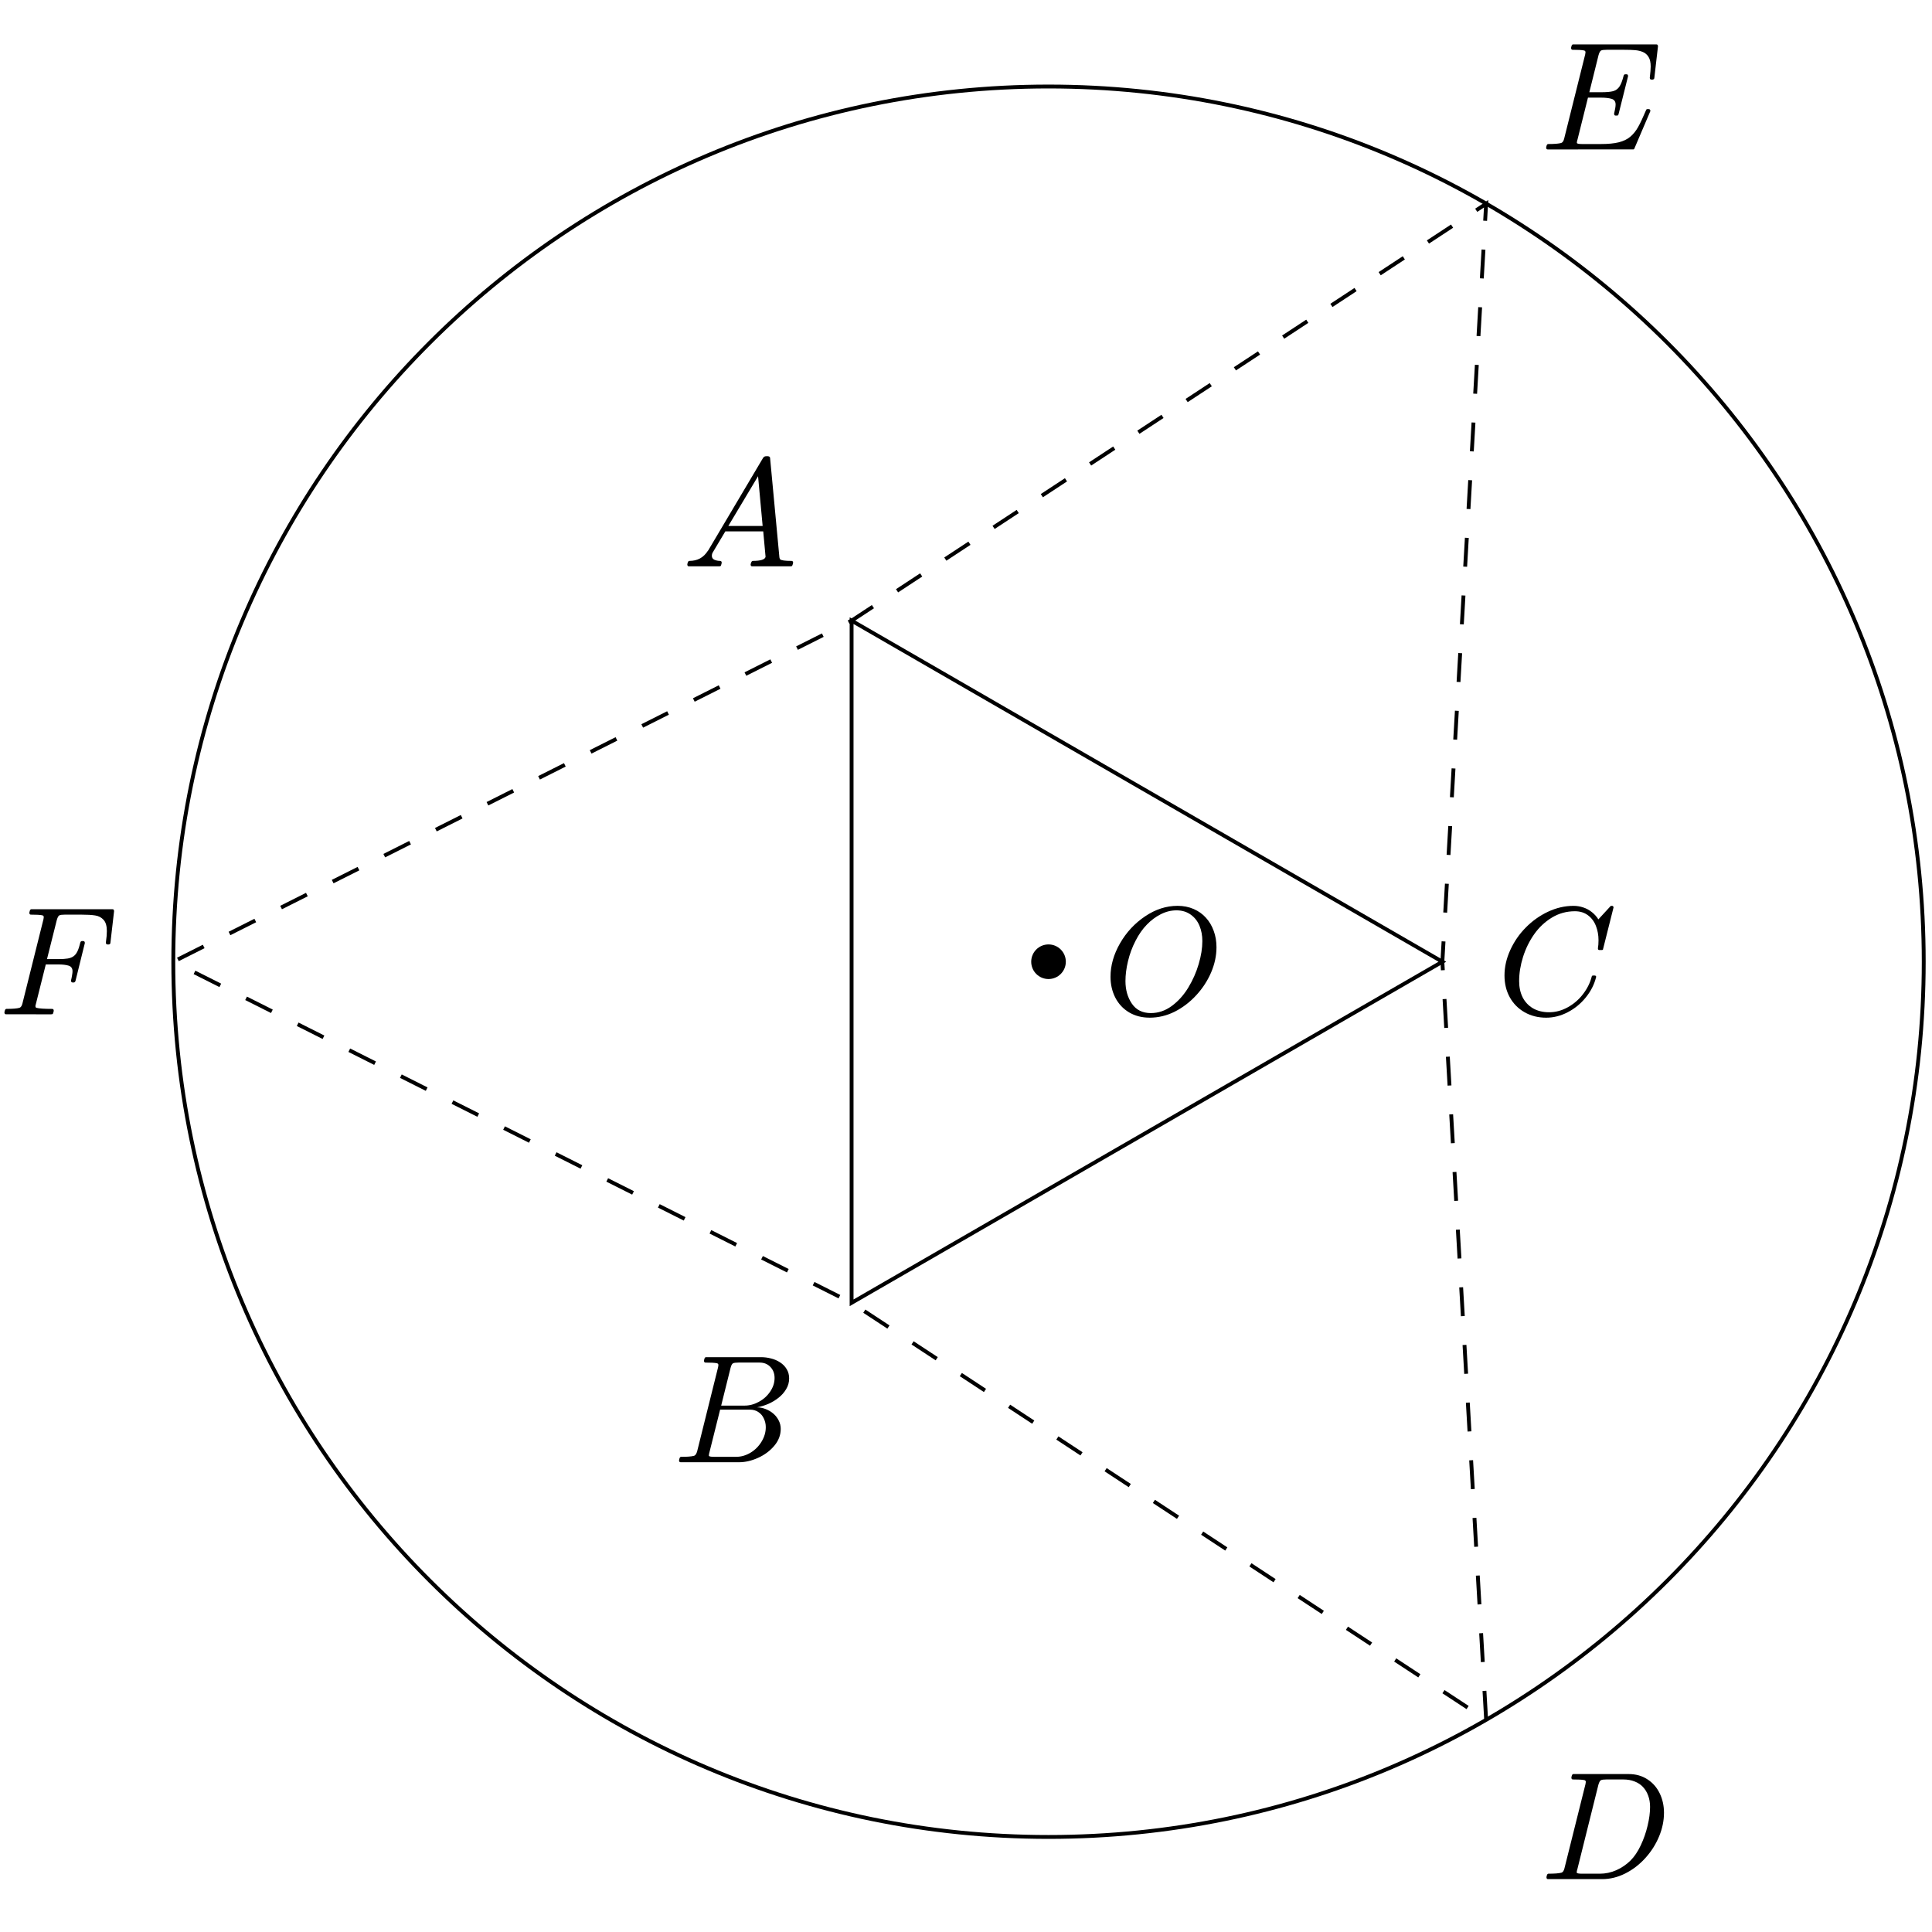
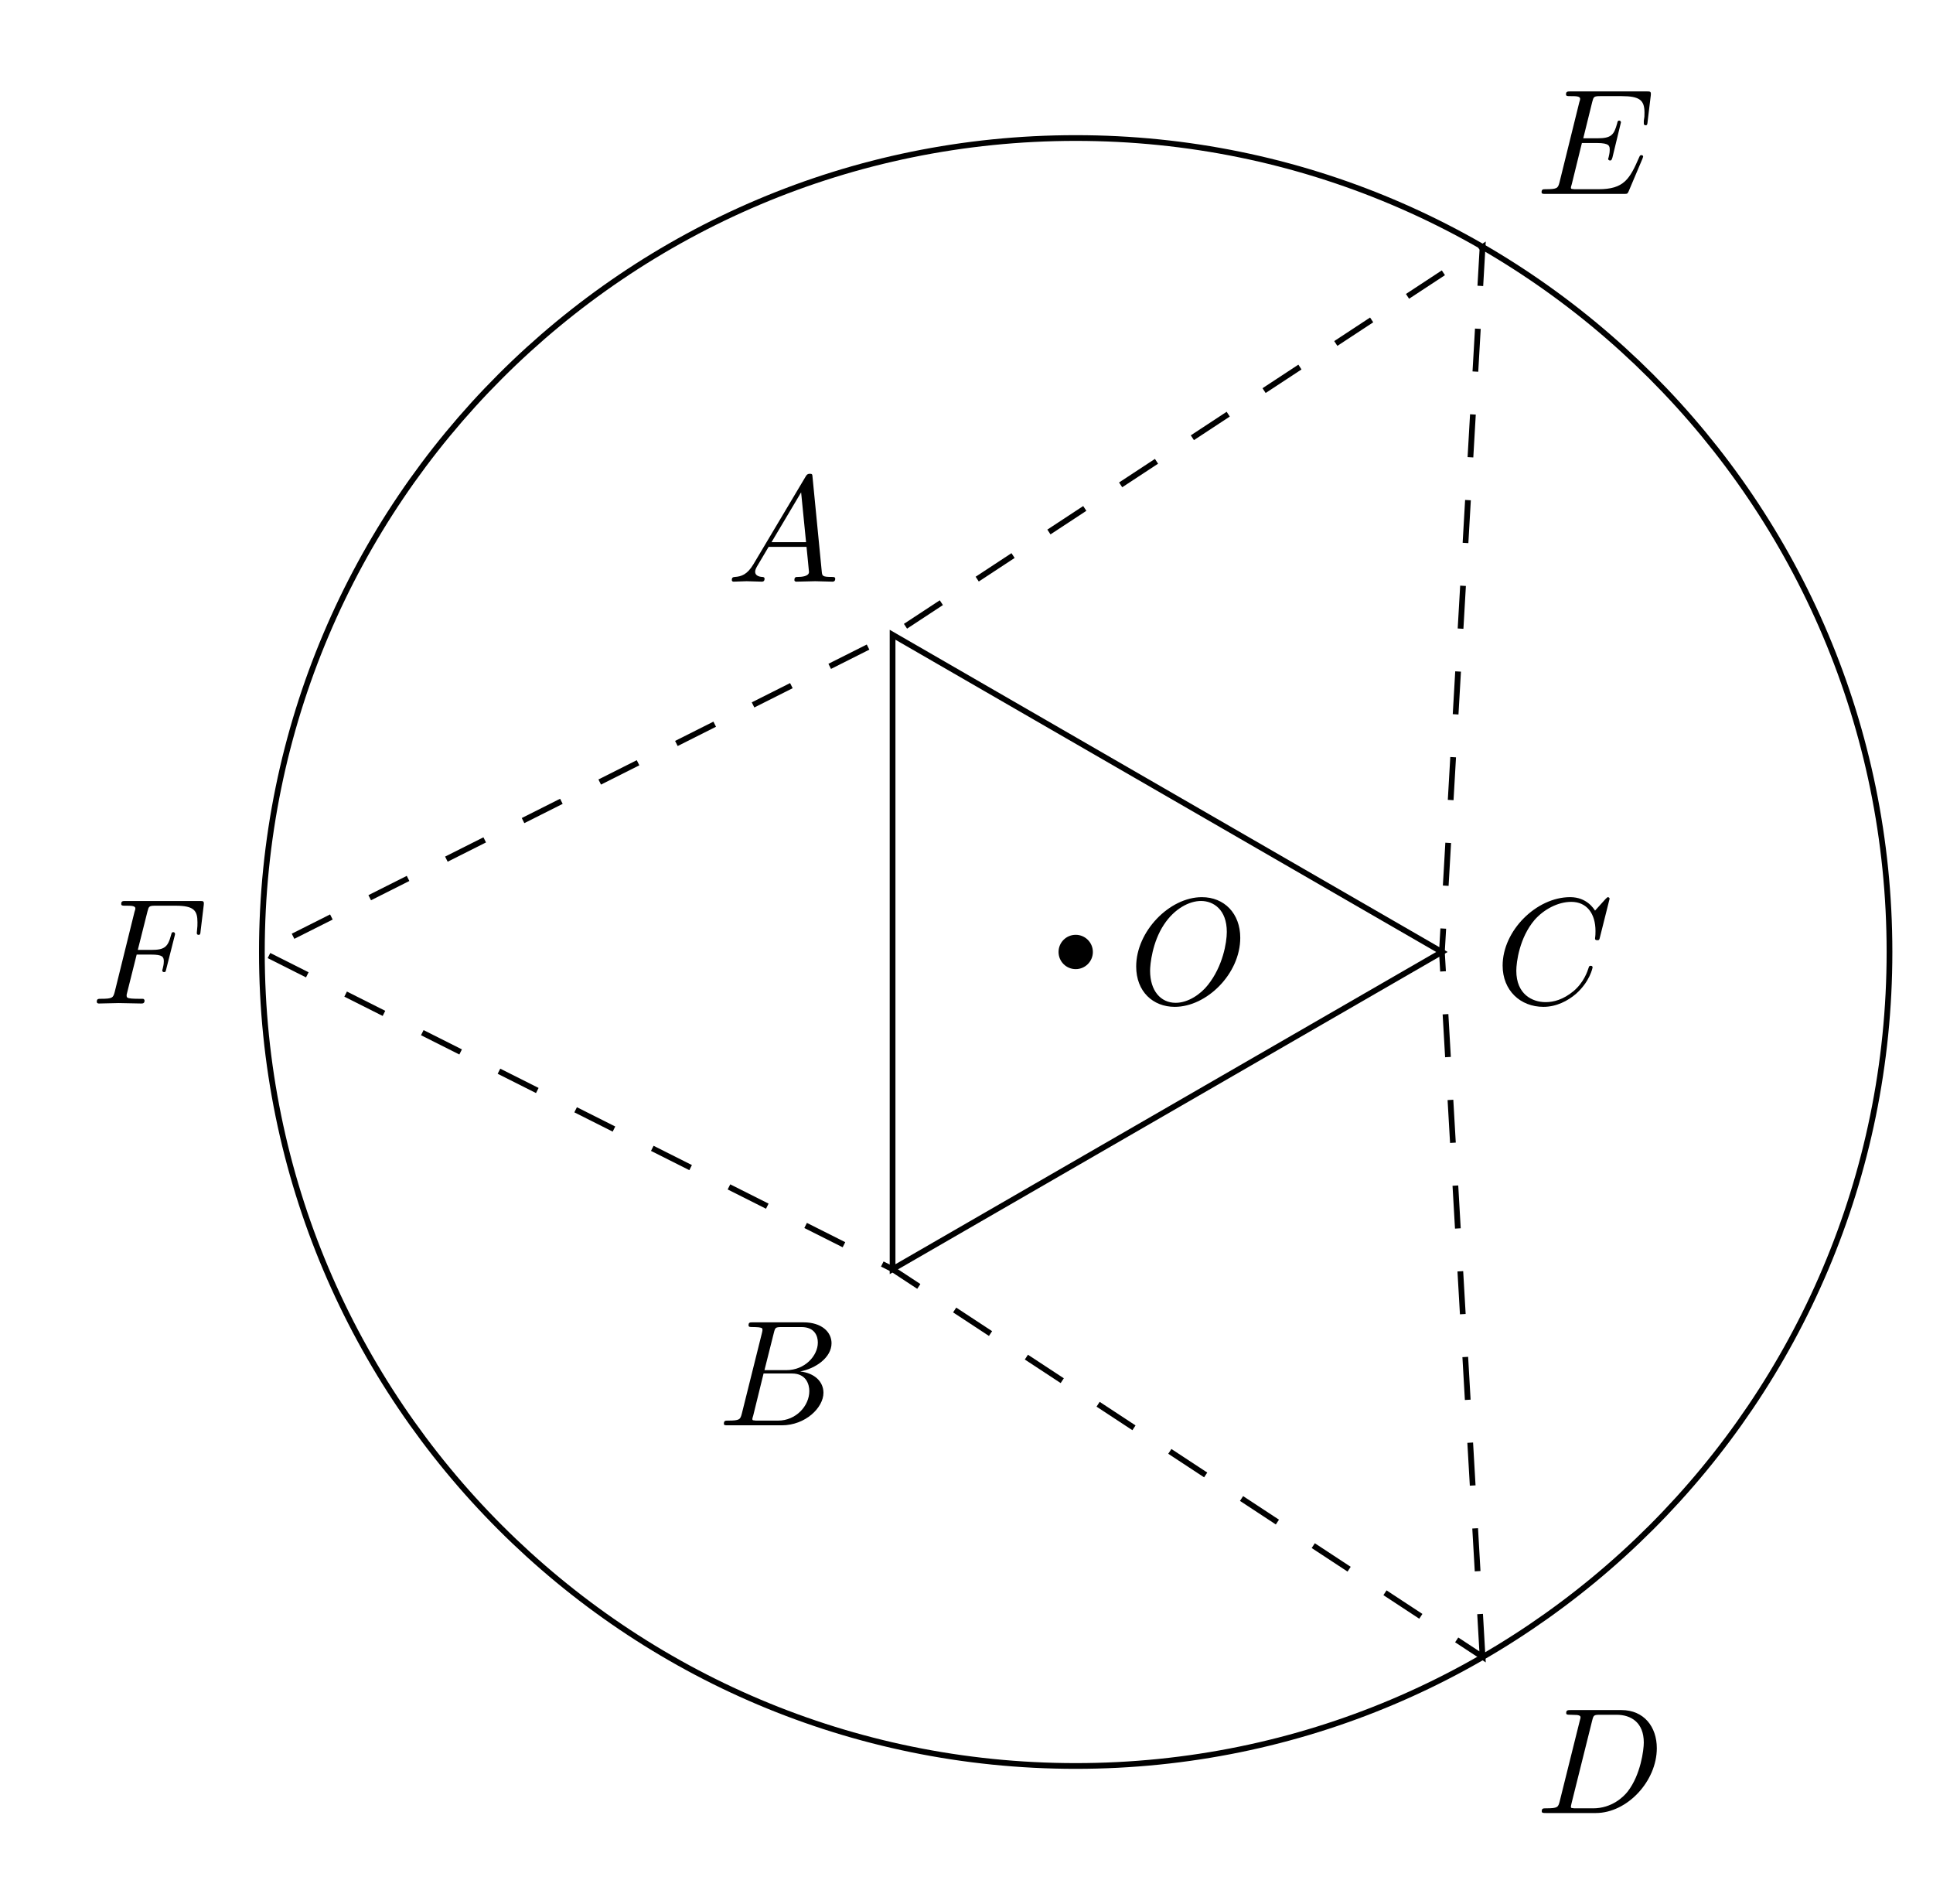
- <svg xmlns="http://www.w3.org/2000/svg" version="1.1" xml:space="preserve" width="200" height="200">
-   <defs />
-   <path d="M119.01 105.348q-1.197 0-2.122-.544-.925-.552-1.43-1.524-.498-.98-.498-2.169 0-1.734.98-3.452.987-1.718 2.596-2.799 1.609-1.088 3.366-1.088.909 0 1.664.327.754.327 1.275.91.521.575.801 1.353.288.777.288 1.695 0 1.314-.56 2.62-.56 1.298-1.555 2.371-.987 1.065-2.223 1.687-1.236.614-2.581.614zm.124-.474q1.158 0 2.161-.731 1.003-.739 1.71-1.897.707-1.166 1.081-2.441.381-1.283.381-2.387 0-.863-.295-1.578-.295-.723-.91-1.158-.614-.443-1.469-.443-.84 0-1.633.404-.793.404-1.438 1.073-.661.676-1.174 1.679-.513.995-.777 2.099-.264 1.096-.264 2.068 0 1.353.661 2.332.668.98 1.967.98z" aria-label="O" />
-   <path d="M157.261 101.562q0 .956.365 1.687.373.723 1.073 1.135.707.404 1.664.404 1.003 0 1.928-.513.933-.513 1.586-1.368.661-.863.902-1.827.031-.093.124-.093h.194q.062 0 .101.047.039.039.039.093 0 .016-.016.047-.272 1.104-1.057 2.076-.777.964-1.866 1.532-1.088.568-2.239.568-1.244 0-2.231-.56-.987-.56-1.539-1.555-.544-.995-.544-2.247 0-1.337.599-2.643.599-1.314 1.609-2.332 1.011-1.026 2.301-1.633 1.298-.606 2.628-.606.529 0 1.011.163.482.155.894.482.412.327.676.754l1.259-1.368q0-.031.078-.031h.093q.062 0 .101.054t.039.109l-1.081 4.299q0 .109-.124.109h-.288q-.124 0-.124-.179.062-.35.062-.84 0-.777-.264-1.462-.264-.692-.824-1.112-.552-.42-1.353-.42-1.298 0-2.379.653t-1.835 1.718q-.746 1.057-1.158 2.356-.404 1.29-.404 2.503z" aria-label="C" />
-   <path d="M160.213 15.47q-.155 0-.155-.21.008-.039.031-.132.023-.101.062-.155.047-.062.109-.062.972 0 1.353-.109.21-.07.303-.428l2.184-8.746q.031-.155.031-.218 0-.171-.194-.194-.295-.062-1.143-.062-.155 0-.155-.21.008-.039.031-.132.023-.101.062-.155.047-.062.109-.062h8.629q.163 0 .163.21L171.252 8.1q0 .039-.062.093-.054.047-.101.047h-.14q-.163 0-.163-.202.093-.777.093-1.151 0-.637-.218-.987-.218-.358-.583-.513-.358-.156-.801-.194-.435-.039-1.151-.039h-1.811q-.435 0-.575.078-.14.07-.257.467l-.956 3.848h1.244q.808 0 1.22-.109.412-.117.653-.474.241-.358.435-1.135.016-.054.054-.093.047-.047.101-.047h.148q.155 0 .155.202l-.987 3.934q-.031.14-.155.14h-.148q-.155 0-.155-.202.155-.637.155-.941 0-.467-.42-.591-.42-.124-1.119-.124h-1.322l-1.081 4.33q-.07.194-.07.35 0 .124.544.124h1.928q1.151 0 1.866-.179.715-.179 1.182-.568.474-.397.816-1.003.342-.606.832-1.765.031-.101.14-.101h.148q.062 0 .109.054.047.054.047.124 0 .031-.016.062l-1.64 3.84q-.031.093-.124.093z" aria-label="E" />
-   <path d="M71.306 58.625q-.155 0-.155-.21.062-.35.202-.35.645 0 1.112-.257.474-.257.816-.793l.031-.031 5.683-9.585q.124-.171.303-.171h.21q.047 0 .093.023.047.015.078.062.039.039.039.086l.964 10.285q0 .07.07.21.155.171 1.189.171.163 0 .163.21-.054.21-.093.28-.031.07-.179.07h-3.98q-.148 0-.148-.21.086-.35.21-.35 1.259 0 1.337-.428l-.241-2.628h-3.926l-1.275 2.138q-.117.171-.117.397 0 .28.264.404.272.117.599.117.155 0 .155.21-.054.225-.086.288-.031.062-.179.062zm4.089-4.175h3.553l-.474-5.154z" aria-label="A" />
+ <svg xmlns="http://www.w3.org/2000/svg" xmlns:xlink="http://www.w3.org/1999/xlink" width="134.66pt" height="132.61pt" version="1.2" viewBox="0 0 134.66 132.61">
+   <defs>
+     <symbol id="g" overflow="visible">
+       <path d="m7.766-4.578c0-1.688-1.109-2.828-2.672-2.828-2.266 0-4.578 2.391-4.578 4.828 0 1.75 1.172 2.812 2.688 2.812 2.219 0 4.562-2.297 4.562-4.812zm-4.5 4.531c-1.047 0-1.781-0.844-1.781-2.234 0-0.453 0.156-2 0.969-3.219 0.719-1.094 1.75-1.641 2.578-1.641 0.859 0 1.797 0.594 1.797 2.156 0 0.75-0.281 2.391-1.312 3.688-0.5 0.641-1.375 1.25-2.25 1.25z" />
+     </symbol>
+     <symbol id="f" overflow="visible">
+       <path d="m7.984-7.297c0-0.031-0.031-0.109-0.125-0.109-0.031 0-0.031 0.016-0.156 0.125l-0.734 0.812c-0.094-0.141-0.578-0.938-1.734-0.938-2.344 0-4.703 2.328-4.703 4.766 0 1.734 1.234 2.875 2.844 2.875 0.906 0 1.703-0.422 2.266-0.906 0.969-0.859 1.156-1.812 1.156-1.844 0-0.109-0.109-0.109-0.125-0.109-0.062 0-0.125 0.016-0.141 0.109-0.094 0.297-0.344 1.047-1.062 1.656-0.719 0.594-1.391 0.766-1.938 0.766-0.938 0-2.047-0.547-2.047-2.188 0-0.594 0.219-2.297 1.266-3.531 0.641-0.734 1.625-1.266 2.562-1.266 1.078 0 1.688 0.812 1.688 2.031 0 0.422-0.031 0.422-0.031 0.531s0.125 0.109 0.156 0.109c0.141 0 0.141-0.031 0.188-0.219z" />
+     </symbol>
+     <symbol id="e" overflow="visible">
+       <path d="m7.438-2.453c0.016-0.047 0.047-0.125 0.047-0.141s0-0.109-0.125-0.109c-0.094 0-0.109 0.062-0.141 0.125-0.672 1.547-1.062 2.25-2.859 2.25h-1.531c-0.156 0-0.172 0-0.234-0.016-0.109 0-0.141-0.016-0.141-0.094 0-0.031 0-0.062 0.062-0.25l0.703-2.859h1.047c0.891 0 0.891 0.219 0.891 0.484 0 0.062 0 0.203-0.078 0.516-0.016 0.047-0.031 0.078-0.031 0.109 0 0.047 0.047 0.109 0.141 0.109 0.078 0 0.109-0.047 0.156-0.203l0.594-2.453c0-0.062-0.047-0.125-0.125-0.125-0.094 0-0.109 0.062-0.141 0.203-0.219 0.797-0.406 1.031-1.375 1.031h-0.984l0.625-2.531c0.094-0.359 0.109-0.406 0.562-0.406h1.484c1.281 0 1.594 0.297 1.594 1.156 0 0.266 0 0.281-0.047 0.562v0.188c0 0.062 0.031 0.125 0.125 0.125 0.109 0 0.125-0.062 0.141-0.266l0.219-1.812c0.031-0.281-0.031-0.281-0.281-0.281h-5.312c-0.203 0-0.312 0-0.312 0.203 0 0.125 0.094 0.125 0.297 0.125 0.391 0 0.688 0 0.688 0.188 0 0.047 0 0.062-0.062 0.25l-1.375 5.562c-0.109 0.406-0.141 0.484-0.969 0.484-0.172 0-0.281 0-0.281 0.203 0 0.125 0.094 0.125 0.281 0.125h5.453c0.25 0 0.25-0.016 0.328-0.172z" />
+     </symbol>
+     <symbol id="d" overflow="visible">
+       <path d="m1.875-1.203c-0.422 0.703-0.828 0.844-1.281 0.875-0.125 0.016-0.219 0.016-0.219 0.219 0 0.062 0.047 0.109 0.125 0.109 0.281 0 0.609-0.031 0.906-0.031 0.344 0 0.719 0.031 1.047 0.031 0.062 0 0.203 0 0.203-0.203 0-0.109-0.094-0.125-0.172-0.125-0.234-0.016-0.484-0.109-0.484-0.359 0-0.125 0.062-0.25 0.141-0.391l0.797-1.344h2.641c0.016 0.219 0.172 1.641 0.172 1.75 0 0.312-0.547 0.344-0.766 0.344-0.141 0-0.25 0-0.25 0.219 0 0.109 0.125 0.109 0.141 0.109 0.438 0 0.891-0.031 1.312-0.031 0.266 0 0.938 0.031 1.188 0.031 0.062 0 0.203 0 0.203-0.203 0-0.125-0.109-0.125-0.25-0.125-0.656 0-0.656-0.078-0.688-0.375l-0.641-6.562c-0.016-0.203-0.016-0.25-0.188-0.25s-0.219 0.078-0.281 0.172zm1.266-1.547 2.062-3.469 0.344 3.469z" />
+     </symbol>
+     <symbol id="c" overflow="visible">
+       <path d="m3.188-3.406h1.016c0.781 0 0.875 0.156 0.875 0.469 0 0.078 0 0.203-0.078 0.516-0.016 0.047-0.031 0.094-0.031 0.109 0 0.094 0.062 0.125 0.125 0.125 0.109 0 0.109-0.031 0.156-0.219l0.578-2.281c0.031-0.109 0.031-0.125 0.031-0.156s-0.016-0.125-0.125-0.125-0.109 0.062-0.156 0.219c-0.219 0.828-0.469 1.016-1.359 1.016h-0.953l0.672-2.672c0.094-0.359 0.109-0.406 0.562-0.406h1.391c1.297 0 1.531 0.344 1.531 1.156 0 0.234 0 0.281-0.031 0.562-0.016 0.141-0.016 0.156-0.016 0.188 0 0.062 0.031 0.125 0.125 0.125 0.109 0 0.125-0.062 0.141-0.266l0.219-1.812c0.031-0.281-0.031-0.281-0.281-0.281h-5.156c-0.203 0-0.312 0-0.312 0.203 0 0.125 0.094 0.125 0.297 0.125 0.391 0 0.688 0 0.688 0.188 0 0.047 0 0.062-0.062 0.25l-1.375 5.562c-0.109 0.406-0.141 0.484-0.969 0.484-0.172 0-0.281 0-0.281 0.203 0 0.125 0.125 0.125 0.156 0.125 0.297 0 1.078-0.031 1.375-0.031 0.344 0 1.219 0.031 1.562 0.031 0.094 0 0.234 0 0.234-0.203 0-0.078-0.062-0.094-0.062-0.109-0.031-0.016-0.062-0.016-0.297-0.016s-0.281 0-0.547-0.016c-0.312-0.031-0.344-0.078-0.344-0.219 0-0.016 0-0.078 0.047-0.234z" />
+     </symbol>
+     <symbol id="b" overflow="visible">
+       <path d="m1.688-0.812c-0.109 0.406-0.141 0.484-0.969 0.484-0.172 0-0.281 0-0.281 0.219 0 0.109 0.094 0.109 0.281 0.109h3.75c1.656 0 2.906-1.234 2.906-2.266 0-0.766-0.609-1.375-1.625-1.484 1.078-0.203 2.188-0.969 2.188-1.969 0-0.781-0.688-1.453-1.953-1.453h-3.531c-0.203 0-0.297 0-0.297 0.203 0 0.125 0.094 0.125 0.297 0.125 0.016 0 0.219 0 0.391 0.016 0.188 0.031 0.281 0.031 0.281 0.172 0 0.047 0 0.078-0.031 0.203zm1.578-3.031 0.656-2.609c0.094-0.359 0.109-0.391 0.562-0.391h1.359c0.922 0 1.141 0.625 1.141 1.078 0 0.922-0.906 1.922-2.188 1.922zm-0.469 3.516c-0.156 0-0.172 0-0.234-0.016-0.109 0-0.141-0.016-0.141-0.094 0-0.031 0-0.062 0.062-0.25l0.719-2.922h1.984c1 0 1.203 0.781 1.203 1.219 0 1.047-0.938 2.062-2.172 2.062z" />
+     </symbol>
+     <symbol id="a" overflow="visible">
+       <path d="m1.672-0.812c-0.109 0.406-0.125 0.484-0.953 0.484-0.188 0-0.297 0-0.297 0.203 0 0.125 0.094 0.125 0.297 0.125h3.469c2.188 0 4.25-2.219 4.25-4.516 0-1.484-0.891-2.656-2.469-2.656h-3.516c-0.203 0-0.328 0-0.328 0.203 0 0.125 0.094 0.125 0.312 0.125 0.141 0 0.328 0.016 0.453 0.016 0.172 0.031 0.234 0.062 0.234 0.172 0 0.047-0.016 0.078-0.047 0.203zm2.266-5.641c0.094-0.359 0.109-0.391 0.562-0.391h1.125c1.031 0 1.906 0.547 1.906 1.938 0 0.516-0.219 2.234-1.109 3.391-0.297 0.391-1.125 1.188-2.422 1.188h-1.188c-0.141 0-0.172 0-0.234-0.016-0.094 0-0.125-0.016-0.125-0.094 0-0.031 0-0.062 0.047-0.25z" />
+     </symbol>
+     <clipPath id="h">
+       <path d="m12 3h122.66v126h-122.66z" />
+     </clipPath>
+   </defs>
  <g>
-     <path d="M.613 104.998q-.155 0-.155-.21.008-.039.031-.132.023-.101.062-.155.047-.062.109-.062.972 0 1.353-.109.21-.07.303-.427l2.184-8.746q.031-.155.031-.218 0-.171-.194-.194-.295-.062-1.143-.062-.155 0-.155-.21.008-.039.031-.132.023-.101.062-.156.047-.062.109-.062h8.412q.155 0 .155.21l-.381 3.296q0 .047-.054.093-.054.047-.109.047h-.14q-.163 0-.163-.202.101-.723.101-1.182 0-.793-.342-1.166-.342-.373-.863-.451-.521-.085-1.438-.085H6.715q-.435 0-.575.078-.14.07-.257.467l-1.018 4.058h1.197q.591 0 .956-.062.365-.062.606-.241.241-.179.397-.513.163-.342.295-.902.047-.148.163-.148h.14q.163 0 .163.21l-.972 3.934q-.07.14-.163.14h-.14q-.155 0-.155-.21.039-.163.062-.272.023-.109.054-.311.039-.21.039-.365 0-.459-.404-.583-.404-.124-1.057-.124h-1.306l-1.034 4.128-.039.155q0 .187.117.21.412.109 1.625.109.155 0 .155.21-.054.225-.086.288-.031.062-.187.062z" aria-label="F" />
+     <use x="78.635" y="69.893" xlink:href="#g" />
+     <use x="104.147" y="69.893" xlink:href="#f" />
+     <use x="106.982" y="13.508" xlink:href="#e" />
+     <use x="50.606" y="40.512" xlink:href="#d" />
+     <use x="6.333" y="69.893" xlink:href="#c" />
+     <use x="49.99" y="99.273" xlink:href="#b" />
+     <use x="106.982" y="126.277" xlink:href="#a" />
  </g>
-   <g>
-     <path d="M70.45 151.37q-.155 0-.155-.21.008-.039.031-.132t.062-.155q.039-.062.117-.062.451 0 .785-.023.334-.023.568-.086.187-.07.303-.428l2.177-8.746q.031-.155.031-.218 0-.171-.187-.194-.303-.062-1.151-.062-.155 0-.155-.21.008-.039.031-.132.023-.101.062-.156.047-.062.109-.062h5.706q.521 0 1.026.132.513.124.941.404.435.28.684.7.257.412.257.964 0 .599-.311 1.112-.303.513-.793.894-.482.381-1.05.63-.56.241-1.174.358.435 0 .878.171.451.171.801.467.35.295.56.707.218.412.218.886 0 .956-.669 1.749-.669.793-1.687 1.252-1.011.451-1.959.451zm2.931-.684q0 .124.544.124h2.278q.777 0 1.493-.428.715-.435 1.143-1.151.435-.715.435-1.493 0-.474-.202-.894-.194-.428-.568-.669-.373-.249-.855-.249h-3.102l-1.104 4.408q-.062.218-.062.35zm1.275-5.178h2.418q.762 0 1.477-.389.723-.389 1.174-1.057.459-.668.459-1.415 0-.692-.435-1.143-.427-.451-1.112-.451h-2.184q-.428 0-.575.078-.148.078-.249.467z" aria-label="B" />
+   <path transform="matrix(1,0,0,-1,74.936,66.305)" d="m28.345-49.097-2.832 49.098 2.832 49.098-41.102-27.004-43.938-22.094 43.938-22.094z" fill="none" stroke="#000" stroke-dasharray="2.989,2.989" stroke-miterlimit="10" stroke-width=".399" />
+   <g clip-path="url(#h)">
+     <path transform="matrix(1,0,0,-1,74.936,66.305)" d="m56.693 3.125e-4c0 31.312-25.383 56.691-56.691 56.691-31.312 0-56.695-25.379-56.695-56.691 0-31.313 25.383-56.695 56.695-56.695 31.309 0 56.691 25.383 56.691 56.695zm-69.449 22.094v-44.188l38.27 22.094z" fill="none" stroke="#000" stroke-miterlimit="10" stroke-width=".399" />
  </g>
-   <g>
-     <path d="M160.244 194.525q-.155 0-.155-.21.008-.039.031-.132.023-.101.062-.156.047-.062.109-.062.972 0 1.361-.109.202-.07.295-.428l2.184-8.746q.031-.155.031-.218 0-.171-.187-.194-.303-.062-1.151-.062-.155 0-.155-.21.008-.039.031-.132.023-.101.062-.155.047-.062.109-.062h5.722q1.112 0 1.944.544.832.536 1.275 1.454.443.91.443 2.014 0 1.22-.505 2.441-.505 1.221-1.415 2.231-.909 1.011-2.076 1.601-1.166.591-2.394.591zm2.977-.684q0 .124.544.124h1.85q.886 0 1.71-.365.824-.365 1.469-1.003.599-.599 1.057-1.57.459-.972.707-2.029.257-1.057.257-1.944 0-.645-.194-1.166-.187-.521-.536-.894-.342-.373-.863-.575-.521-.21-1.174-.21h-1.749q-.435 0-.575.078-.14.07-.257.466l-2.177 8.738q-.07.194-.07.35z" aria-label="D" />
-   </g>
-   <g>
-     <path d="M153.843 178.022l-4.53-78.464 4.53-78.464L88.157 64.25 17.94 99.558l70.217 35.308z" style="fill:none;stroke:#000;stroke-width:.399;stroke-linecap:butt;stroke-linejoin:miter;stroke-miterlimit:10;stroke-dasharray:2.989,2.989;stroke-dashoffset:0;stroke-opacity:1" />
-   </g>
-   <path d="M199.144 99.558c0-50.039-40.563-90.602-90.602-90.602-50.039 0-90.602 40.563-90.602 90.602 0 50.039 40.563 90.602 90.602 90.602 50.039 0 90.602-40.563 90.602-90.602zM88.157 64.25v70.617l61.156-35.308z" style="fill:none;stroke:#000;stroke-width:.399;stroke-linecap:butt;stroke-linejoin:miter;stroke-miterlimit:10;stroke-dasharray:none;stroke-opacity:1" />
-   <path d="M110.134 99.558c0-.879-.713-1.592-1.592-1.592-.879 0-1.592.713-1.592 1.592 0 .879.713 1.592 1.592 1.592.879 0 1.592-.713 1.592-1.592z" style="fill:#000;fill-opacity:1;fill-rule:nonzero;stroke:#000;stroke-width:.399;stroke-linecap:butt;stroke-linejoin:miter;stroke-miterlimit:10;stroke-dasharray:none;stroke-opacity:1" />
-   <g>
-     <text transform="matrix(1.33333 0 0 1.33333 404.1773 936.8467)" style="font-variant:normal;font-weight:400;font-size:9.963px;font-family:CMR10;-inkscape-font-specification:CMR10;writing-mode:lr-tb;fill:#000;fill-opacity:1;fill-rule:nonzero;stroke:none">
-       <tspan x="0" y="0">1</tspan>
-     </text>
-   </g>
+   <path transform="matrix(1,0,0,-1,74.936,66.305)" d="m0.998 3.125e-4c0 0.551-0.449 0.996-0.996 0.996-0.551 0-0.996-0.445-0.996-0.996s0.445-0.996 0.996-0.996c0.547 0 0.996 0.445 0.996 0.996z" stroke="#000" stroke-miterlimit="10" stroke-width=".399" />
</svg>
